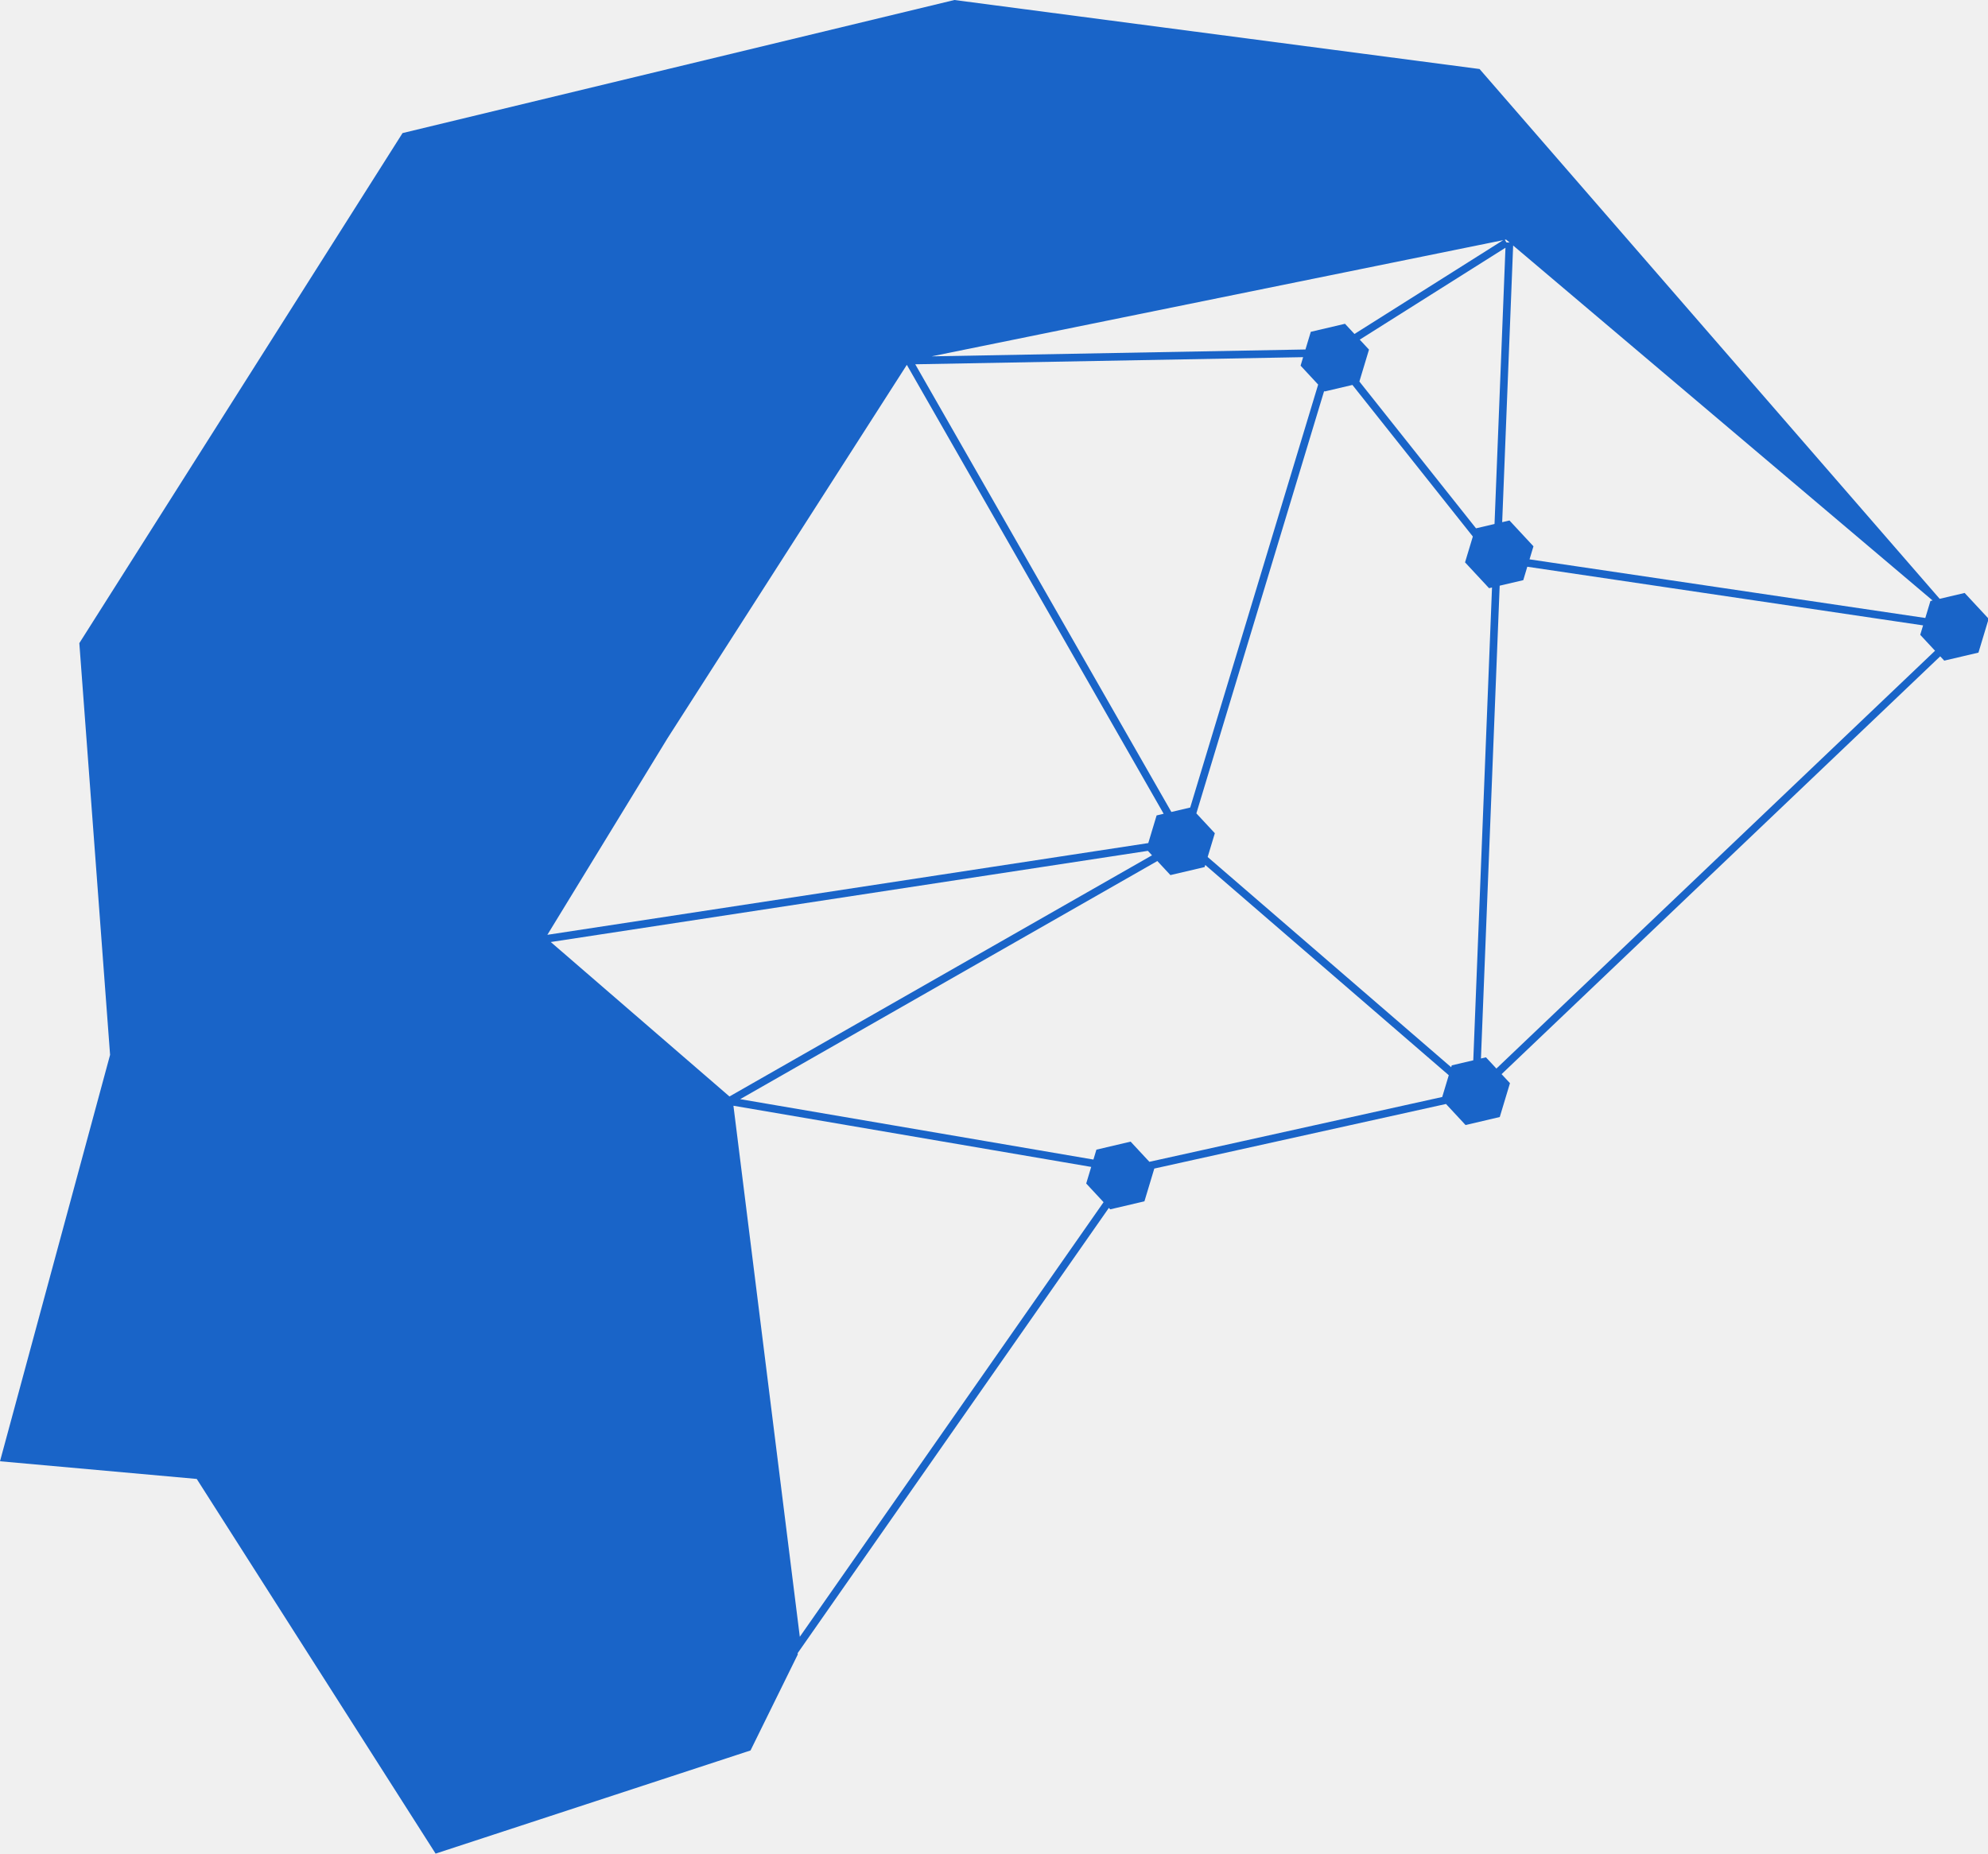
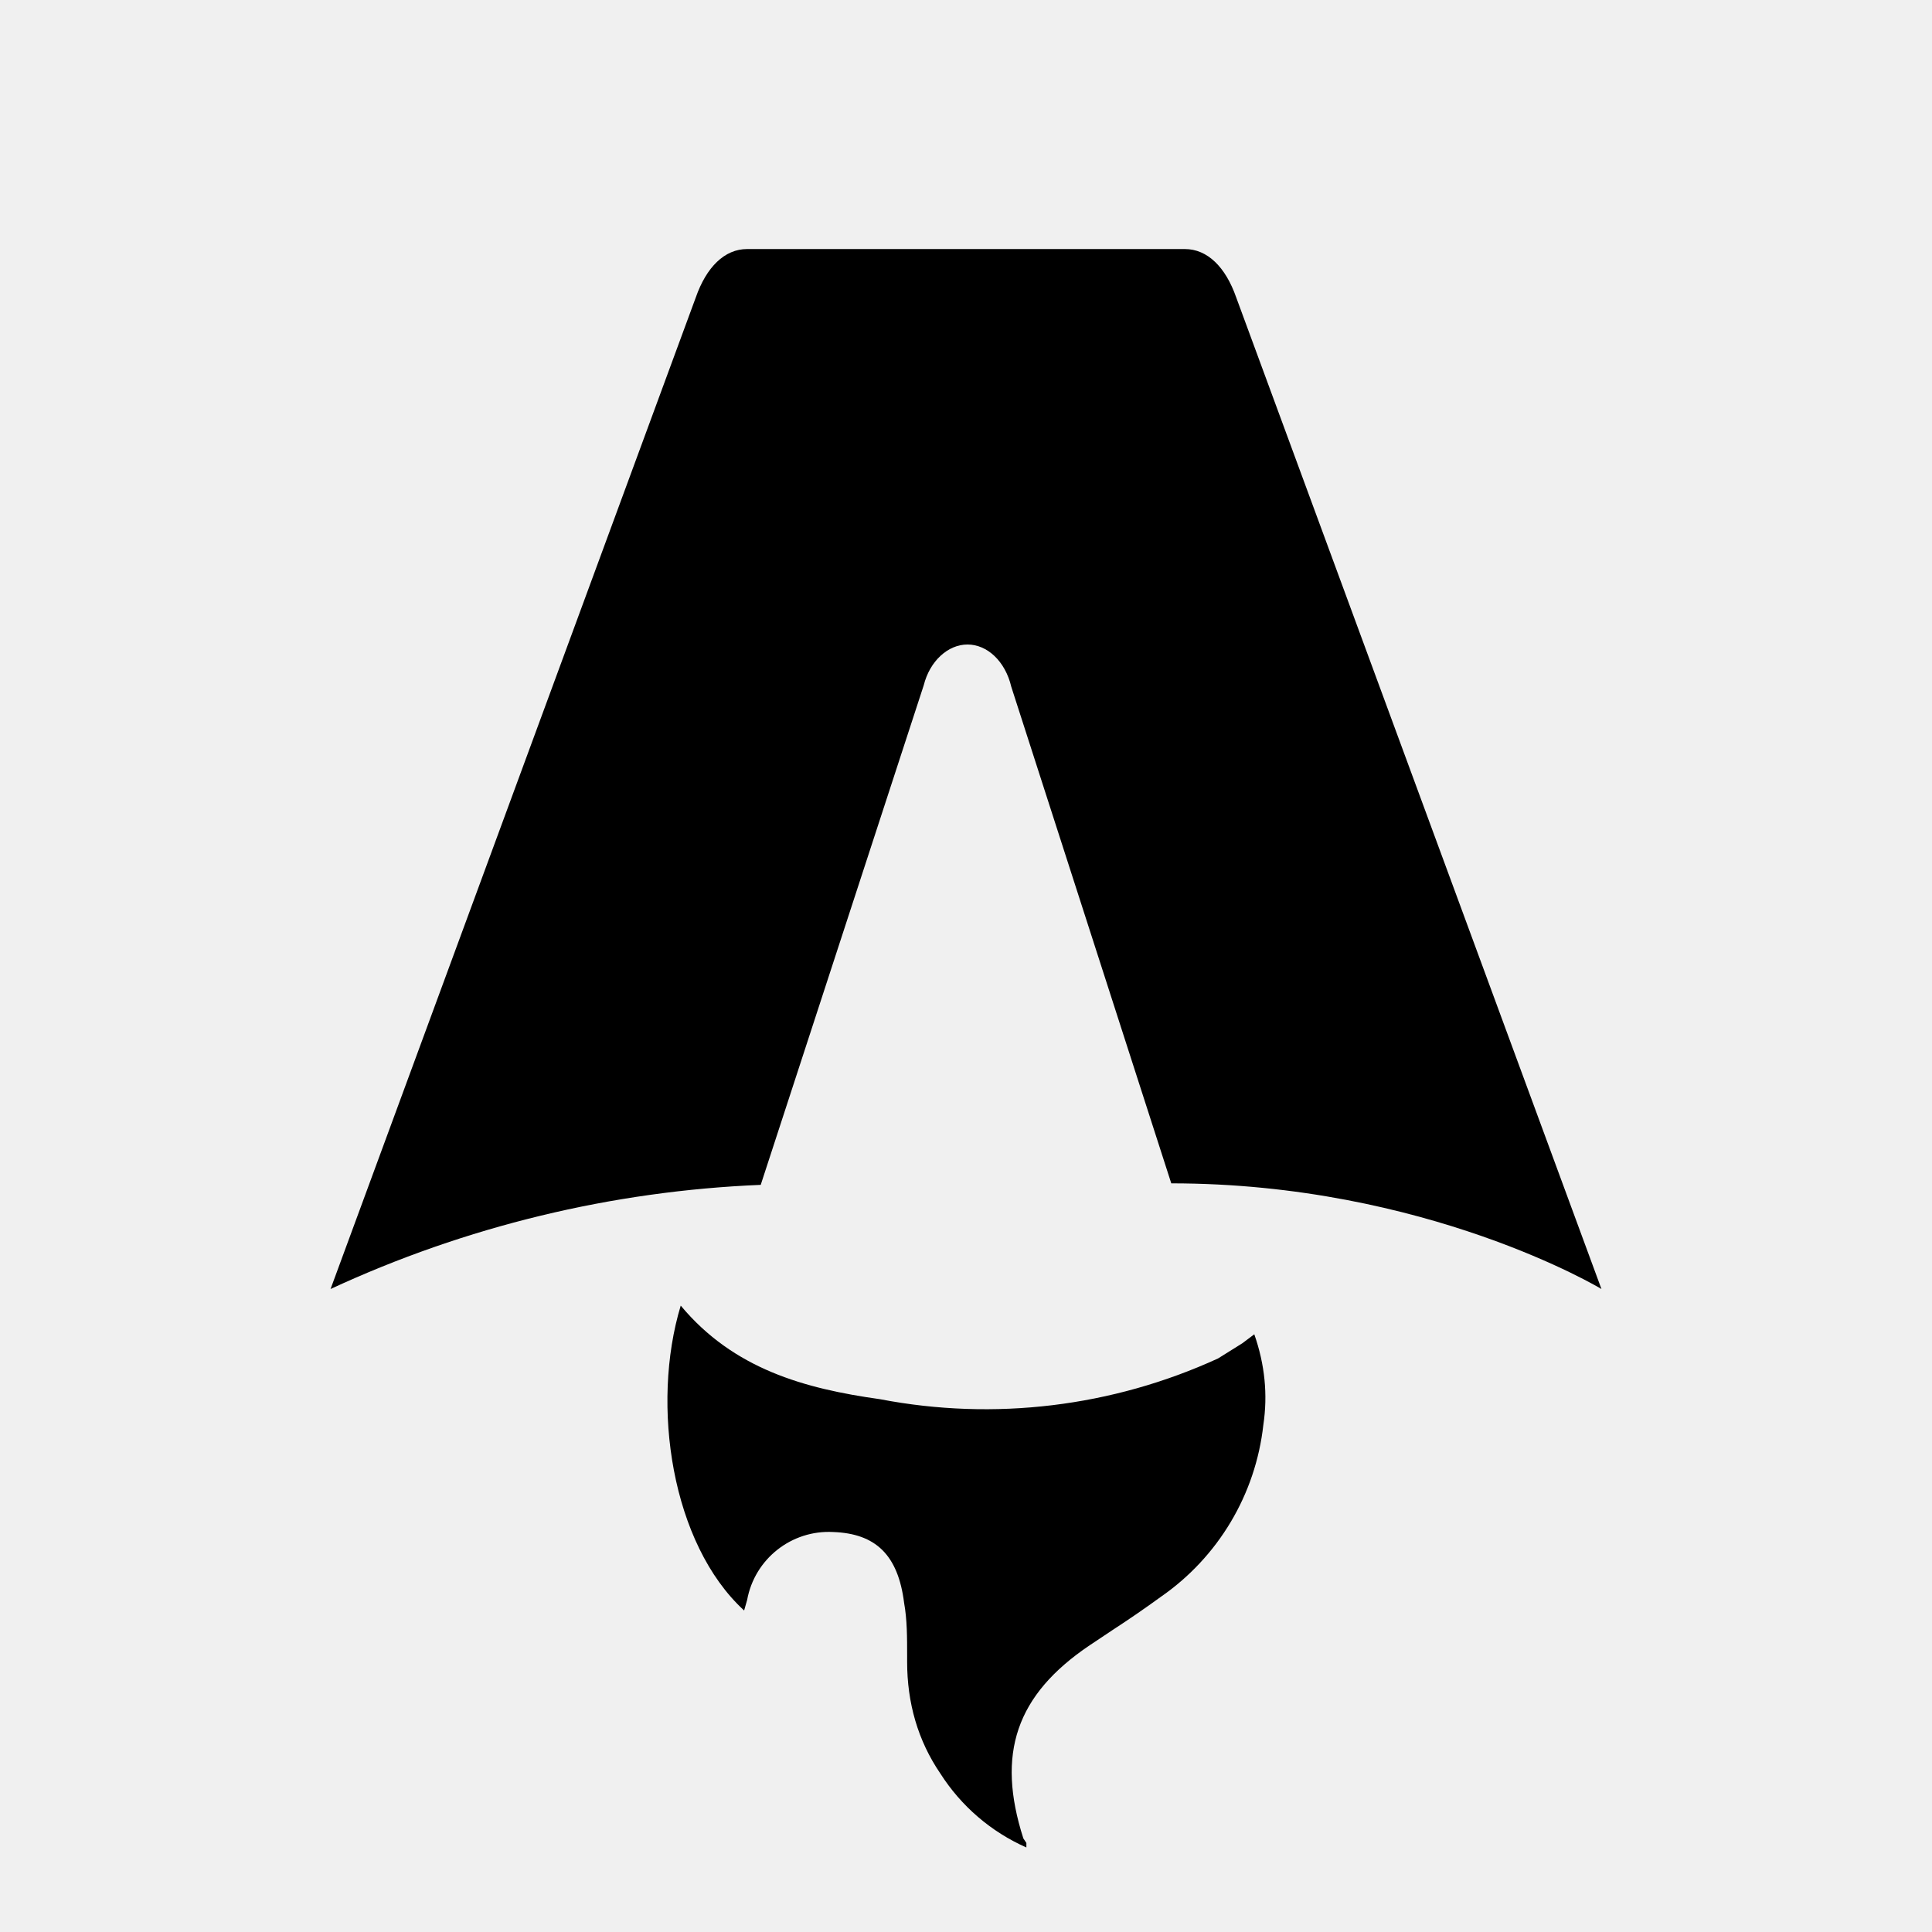
- <svg xmlns="http://www.w3.org/2000/svg" t="1764224577212" class="icon" viewBox="0 0 1098 1024" version="1.1" p-id="32467" width="214.453" height="200">
-   <path d="M527.143 0L222.334 73.516 43.815 355.299l16.985 227.442L0 807.255l108.664 9.765L240.589 1024l173.931-56.989 26.109-53.036-0.086-0.698 171.9-245.995 0.744 0.801 18.895-4.434 5.452-18.094 161.106-35.68 10.806 11.636 18.895-4.434 5.635-18.701-4.634-4.977 242.265-230.823 2.225 2.386 18.895-4.434 5.629-18.678v-0.023l-13.255-14.262-13.798 3.238-254.118-292.675L527.143 0z m304.889 133.927l-0.887-1.447 0.692-0.143 1.962 1.659-1.768-0.069z m-1.802-1.264l-82.137 51.835-5.234-5.629-18.89 4.434-2.946 9.759-206.488 3.799 315.695-64.197z m5.503 2.969l231.659 196.093-1.184 0.275-2.832 9.399-218.593-32.396 2.168-7.208-13.255-14.267-4.022 0.944 6.058-152.839z m-84.929 75.13l5.315-17.625-5.114-5.503 80.484-50.777-6.041 152.61-10.223 2.397-64.42-81.102z m-245.297-9.519l214.233-3.936-1.407 4.697 9.702 10.446-70.667 233.661-10.406 2.443-141.455-247.31zM368.589 407.975l132.268-206.419 141.844 247.991-3.89 0.921-4.605 15.28-331.89 50.679 66.274-108.452z m378.371-195.315l66.509 83.733-4.308 14.273 13.266 14.267 1.63-0.383-10.343 261.2-11.893 2.792-0.309 1.041-134.504-116.147 3.964-13.135-10.2-10.967 70.57-233.335 0.252 0.269 15.366-3.61z m81.331 110.895l13.032-3.055 2.225-7.414 218.598 32.402-1.579 5.212 8.181 8.798-242.265 230.812-5.766-6.201-2.769 0.646 10.343-261.2zM304.197 520.409l329.797-50.371 2.277 2.46-233.375 133.234L304.197 520.409z m104.608 86.805l230.411-131.547L646.436 483.431l18.895-4.434 0.349-1.161 134.499 116.152-3.621 12.025-161.741 35.811-10.366-11.15-18.89 4.439-1.648 5.469-195.109-33.369z m-3.718 3.638l197.603 33.792-2.763 9.17 9.588 10.314-167.77 240.091-36.658-293.367z" fill="#1964C8" p-id="32468" />
+ <svg xmlns="http://www.w3.org/2000/svg" fill="none" viewBox="0 0 128 128">
+   <path d="M50.4 78.5a75.1 75.1 0 0 0-28.5 6.9l24.2-65.7c.7-2 1.9-3.2 3.4-3.2h29c1.5 0 2.7 1.2 3.4 3.2l24.2 65.7s-11.6-7-28.5-7L67 45.5c-.4-1.7-1.6-2.8-2.9-2.8-1.3 0-2.5 1.1-2.9 2.7L50.4 78.5Zm-1.1 28.2Zm-4.2-20.2c-2 6.6-.6 15.8 4.2 20.2a17.5 17.5 0 0 1 .2-.7 5.5 5.5 0 0 1 5.7-4.5c2.8.1 4.3 1.5 4.7 4.7.2 1.1.2 2.3.2 3.5v.4c0 2.7.7 5.2 2.2 7.4a13 13 0 0 0 5.7 4.9v-.3l-.2-.3c-1.8-5.6-.5-9.5 4.4-12.8l1.5-1a73 73 0 0 0 3.2-2.2 16 16 0 0 0 6.8-11.4c.3-2 .1-4-.6-6l-.8.6-1.6 1a37 37 0 0 1-22.4 2.7c-5-.7-9.7-2-13.2-6.2Z" />
+   <style>
+         path { fill: #000; }
+         @media (prefers-color-scheme: dark) {
+             path { fill: #FFF; }
+         }
+     </style>
</svg>
